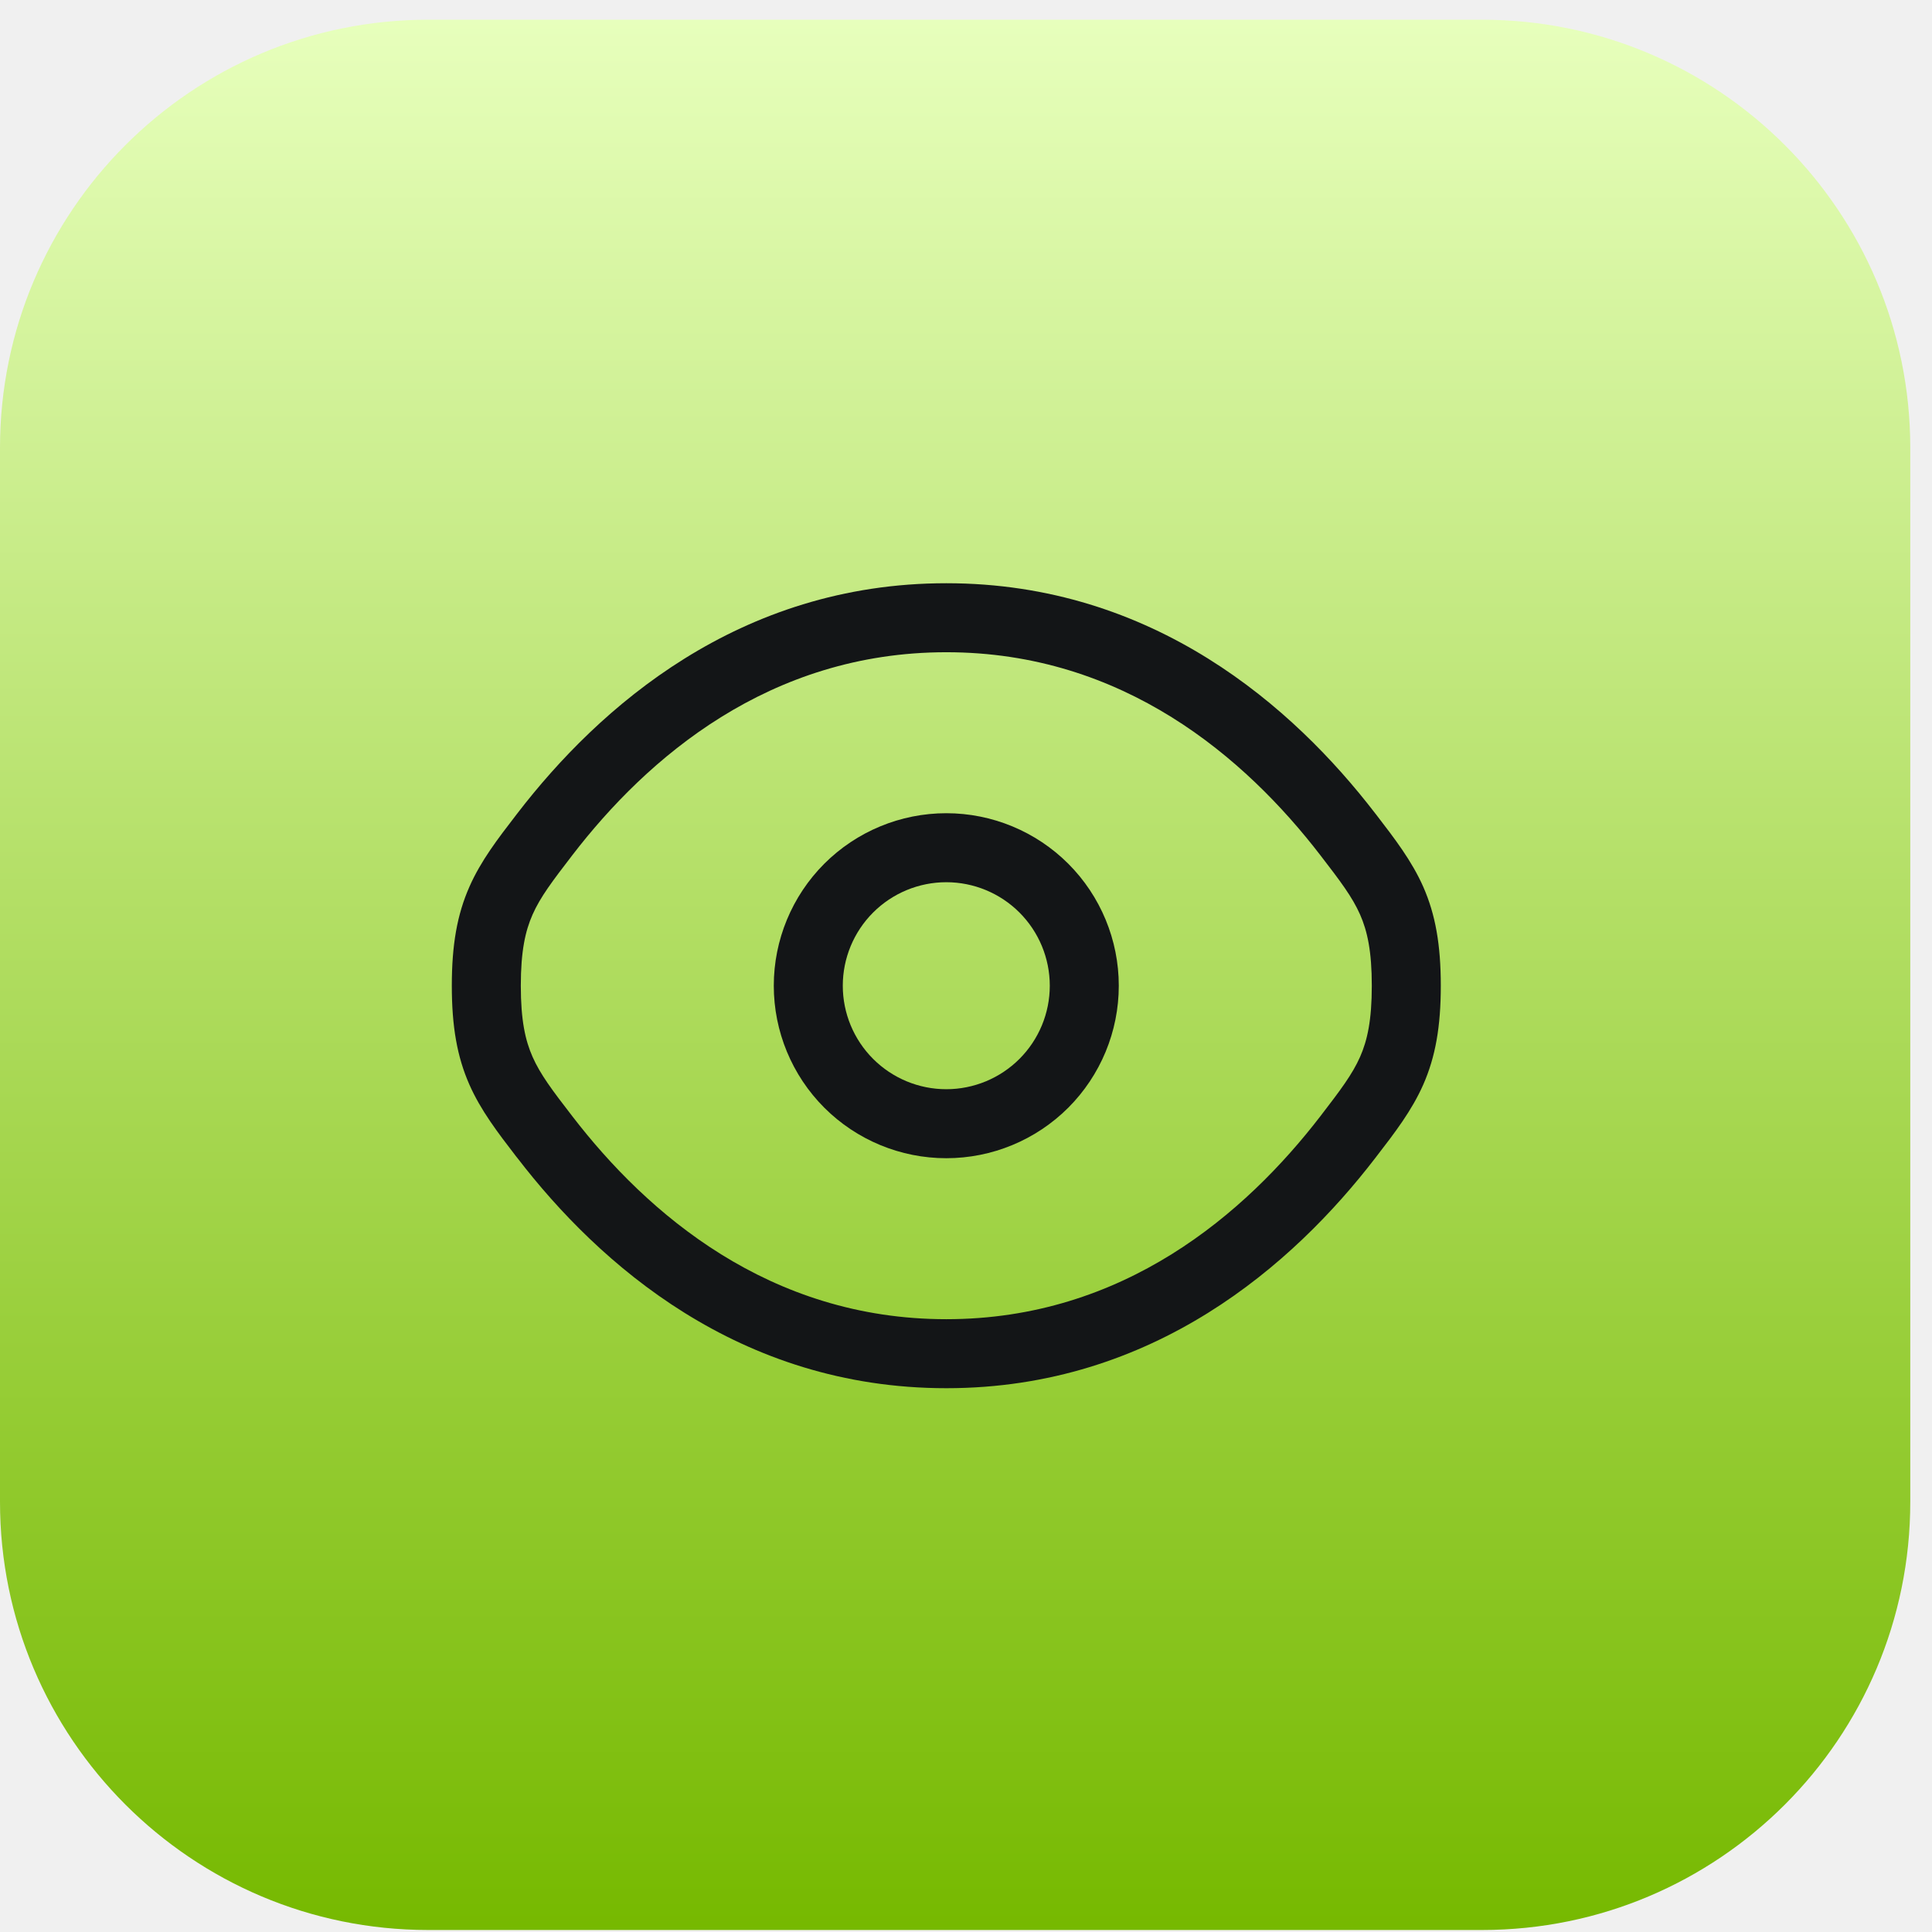
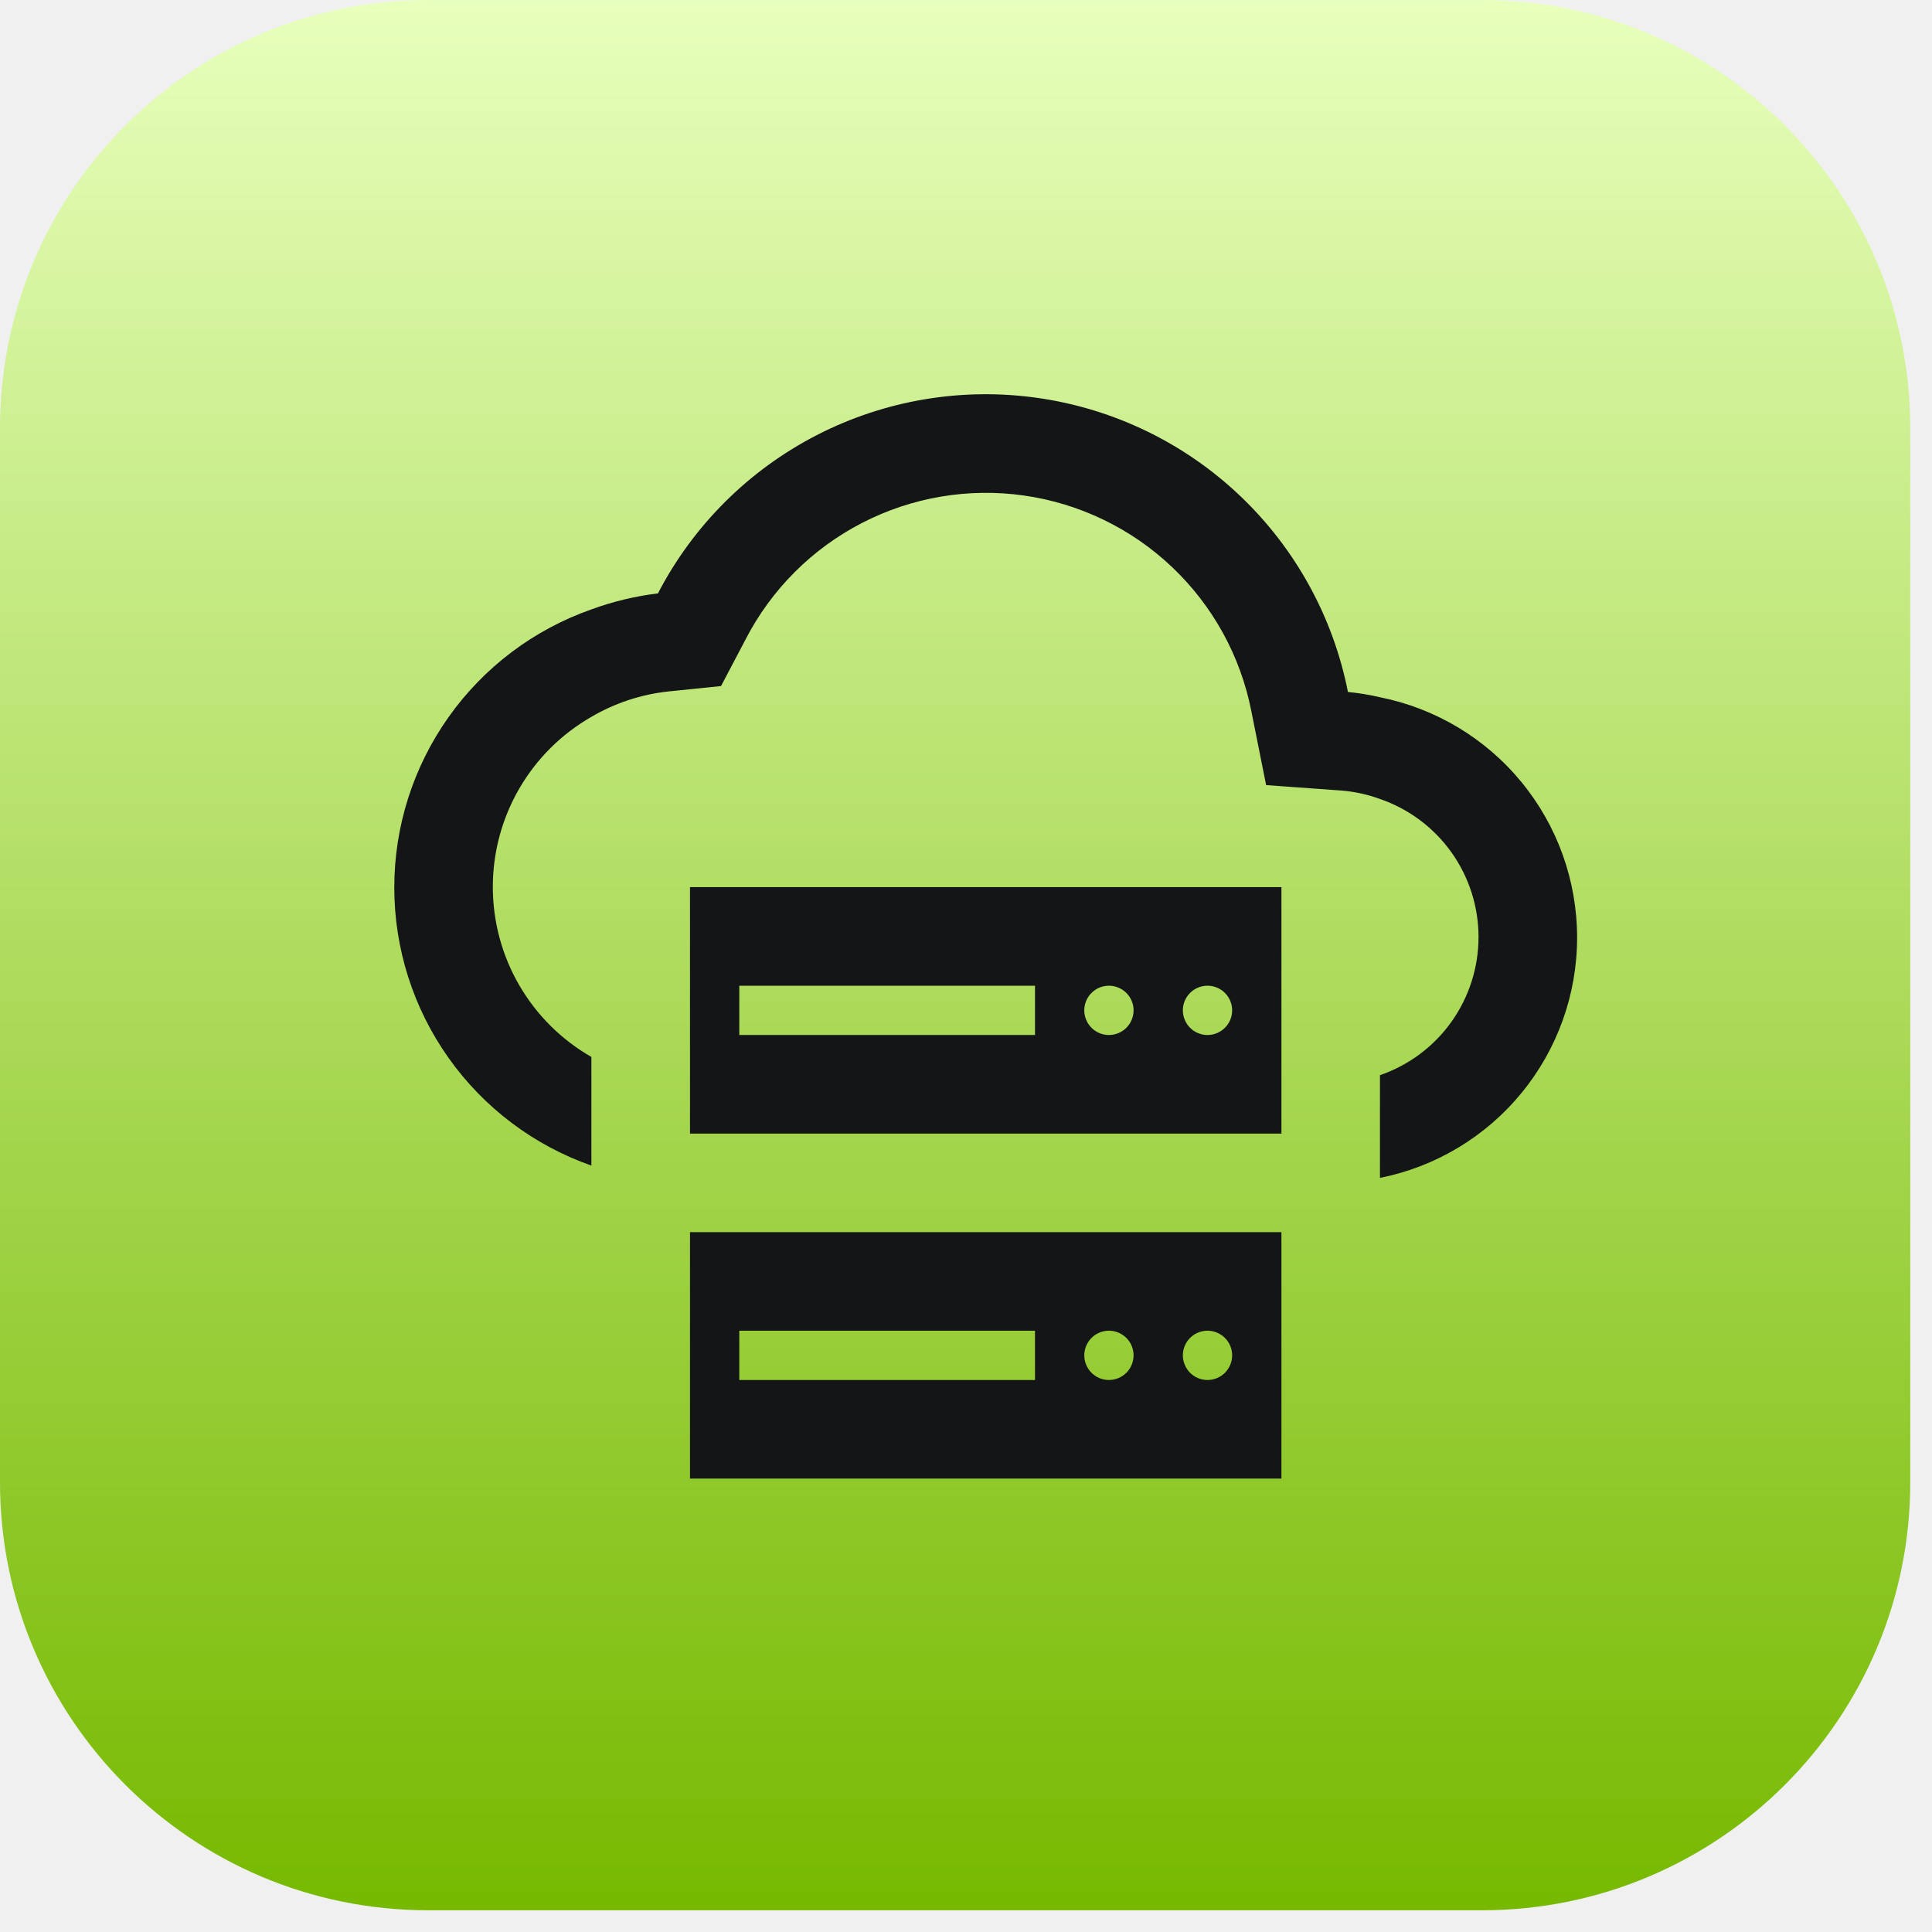
<svg xmlns="http://www.w3.org/2000/svg" width="49" height="49" viewBox="0 0 49 49" fill="none">
-   <rect y="0.5" width="48.449" height="48.449" rx="10.859" fill="url(#paint0_linear_459_1134)" />
-   <path fill-rule="evenodd" clip-rule="evenodd" d="M24 20.625C22.84 20.625 21.727 21.086 20.906 21.906C20.086 22.727 19.625 23.84 19.625 25C19.625 26.16 20.086 27.273 20.906 28.094C21.727 28.914 22.84 29.375 24 29.375C25.16 29.375 26.273 28.914 27.094 28.094C27.914 27.273 28.375 26.16 28.375 25C28.375 23.84 27.914 22.727 27.094 21.906C26.273 21.086 25.16 20.625 24 20.625ZM21.375 25C21.375 24.304 21.652 23.636 22.144 23.144C22.636 22.652 23.304 22.375 24 22.375C24.696 22.375 25.364 22.652 25.856 23.144C26.348 23.636 26.625 24.304 26.625 25C26.625 25.696 26.348 26.364 25.856 26.856C25.364 27.348 24.696 27.625 24 27.625C23.304 27.625 22.636 27.348 22.144 26.856C21.652 26.364 21.375 25.696 21.375 25Z" fill="#131517" />
-   <path fill-rule="evenodd" clip-rule="evenodd" d="M24.001 14.792C18.734 14.792 15.187 17.946 13.127 20.622L13.091 20.669C12.624 21.275 12.196 21.831 11.906 22.489C11.594 23.195 11.459 23.964 11.459 25C11.459 26.036 11.594 26.805 11.906 27.511C12.197 28.169 12.626 28.726 13.091 29.331L13.129 29.378C15.187 32.054 18.734 35.208 24.001 35.208C29.267 35.208 32.815 32.054 34.874 29.378L34.91 29.331C35.377 28.726 35.805 28.169 36.096 27.511C36.407 26.805 36.542 26.036 36.542 25C36.542 23.964 36.407 23.195 36.096 22.489C35.804 21.831 35.376 21.275 34.91 20.669L34.873 20.622C32.815 17.946 29.267 14.792 24.001 14.792ZM14.516 21.689C16.415 19.219 19.509 16.542 24.001 16.542C28.492 16.542 31.585 19.219 33.486 21.689C33.999 22.354 34.298 22.751 34.495 23.196C34.679 23.614 34.792 24.124 34.792 25C34.792 25.876 34.679 26.386 34.495 26.804C34.298 27.249 33.998 27.646 33.487 28.311C31.584 30.781 28.492 33.458 24.001 33.458C19.509 33.458 16.416 30.781 14.516 28.311C14.002 27.646 13.704 27.249 13.507 26.804C13.322 26.386 13.209 25.876 13.209 25C13.209 24.124 13.322 23.614 13.507 23.196C13.704 22.751 14.005 22.354 14.516 21.689Z" fill="#131517" />
+   <rect width="48.449" height="48.449" rx="10.859" fill="url(#paint0_linear_459_1142)" />
+   <g clip-path="url(#clip0_459_1142)">
+     <path d="M34.999 17.684C34.732 17.621 34.46 17.577 34.187 17.55C33.811 15.645 32.852 13.904 31.443 12.568C30.035 11.232 28.245 10.367 26.323 10.093C24.402 9.818 22.442 10.148 20.715 11.036C18.989 11.924 17.581 13.327 16.687 15.05C16.11 15.12 15.544 15.256 14.999 15.456C13.538 15.969 12.272 16.923 11.377 18.187C10.481 19.45 10 20.961 10 22.509C10 24.058 10.481 25.568 11.377 26.832C12.272 28.095 13.538 29.049 14.999 29.562V26.807C14.239 26.372 13.608 25.744 13.169 24.987C12.73 24.23 12.499 23.37 12.499 22.494C12.499 21.619 12.73 20.759 13.169 20.002C13.608 19.244 14.239 18.616 14.999 18.181C15.596 17.831 16.261 17.611 16.949 17.537L18.287 17.4L18.912 16.212C19.565 14.947 20.596 13.917 21.861 13.264C23.126 12.611 24.563 12.367 25.973 12.568C27.382 12.769 28.695 13.403 29.727 14.383C30.76 15.363 31.463 16.64 31.737 18.037L32.112 19.912L34.024 20.05C34.357 20.077 34.685 20.149 34.999 20.264C35.729 20.515 36.362 20.987 36.81 21.615C37.258 22.243 37.499 22.995 37.499 23.766C37.499 24.538 37.258 25.29 36.81 25.918C36.362 26.546 35.729 27.018 34.999 27.269V29.874C36.409 29.593 37.678 28.832 38.589 27.72C39.501 26.609 39.999 25.216 39.999 23.779C39.999 22.341 39.501 20.948 38.589 19.837C37.678 18.726 36.409 17.965 34.999 17.684Z" fill="#131517" />
+     <path d="M17.5 22.5V28.75H32.5V22.5H17.5ZM26.25 26.25H18.75V25H26.25V26.25ZM28.125 26.25C28.001 26.25 27.881 26.213 27.778 26.145C27.675 26.076 27.595 25.978 27.548 25.864C27.5 25.75 27.488 25.624 27.512 25.503C27.536 25.382 27.596 25.27 27.683 25.183C27.77 25.096 27.882 25.036 28.003 25.012C28.124 24.988 28.25 25 28.364 25.048C28.478 25.095 28.576 25.175 28.645 25.278C28.713 25.381 28.75 25.501 28.75 25.625C28.75 25.791 28.684 25.95 28.567 26.067C28.45 26.184 28.291 26.25 28.125 26.25ZM30.625 26.25C30.501 26.25 30.381 26.213 30.278 26.145C30.175 26.076 30.095 25.978 30.048 25.864C30 25.75 29.988 25.624 30.012 25.503C30.036 25.382 30.096 25.27 30.183 25.183C30.27 25.096 30.382 25.036 30.503 25.012C30.624 24.988 30.75 25 30.864 25.048C30.978 25.095 31.076 25.175 31.145 25.278C31.213 25.381 31.25 25.501 31.25 25.625C31.25 25.791 31.184 25.95 31.067 26.067C30.95 26.184 30.791 26.25 30.625 26.25ZM17.5 31.25V37.5H32.5V31.25H17.5ZM26.25 35H18.75V33.75H26.25V35ZM28.125 35C28.001 35 27.881 34.963 27.778 34.895C27.675 34.826 27.595 34.728 27.548 34.614C27.5 34.5 27.488 34.374 27.512 34.253C27.536 34.132 27.596 34.02 27.683 33.933C27.77 33.846 27.882 33.786 28.003 33.762C28.124 33.738 28.25 33.75 28.364 33.798C28.478 33.845 28.576 33.925 28.645 34.028C28.713 34.131 28.75 34.251 28.75 34.375C28.75 34.541 28.684 34.7 28.567 34.817C28.45 34.934 28.291 35 28.125 35ZM30.625 35C30.501 35 30.381 34.963 30.278 34.895C30.175 34.826 30.095 34.728 30.048 34.614C30 34.5 29.988 34.374 30.012 34.253C30.036 34.132 30.096 34.02 30.183 33.933C30.27 33.846 30.382 33.786 30.503 33.762C30.624 33.738 30.75 33.75 30.864 33.798C30.978 33.845 31.076 33.925 31.145 34.028C31.213 34.131 31.25 34.251 31.25 34.375C31.25 34.541 31.184 34.7 31.067 34.817C30.95 34.934 30.791 35 30.625 35Z" fill="#131517" />
+   </g>
  <defs>
-     <linearGradient id="paint0_linear_459_1134" x1="24.225" y1="0.5" x2="24.225" y2="48.949" gradientUnits="userSpaceOnUse">
+     <linearGradient id="paint0_linear_459_1142" x1="24.225" y1="0" x2="24.225" y2="48.449" gradientUnits="userSpaceOnUse">
      <stop stop-color="#E7FFBC" />
      <stop offset="1" stop-color="#76B900" />
    </linearGradient>
+     <clipPath id="clip0_459_1142">
+       <rect width="30" height="30" fill="white" transform="translate(10 10)" />
+     </clipPath>
  </defs>
</svg>
